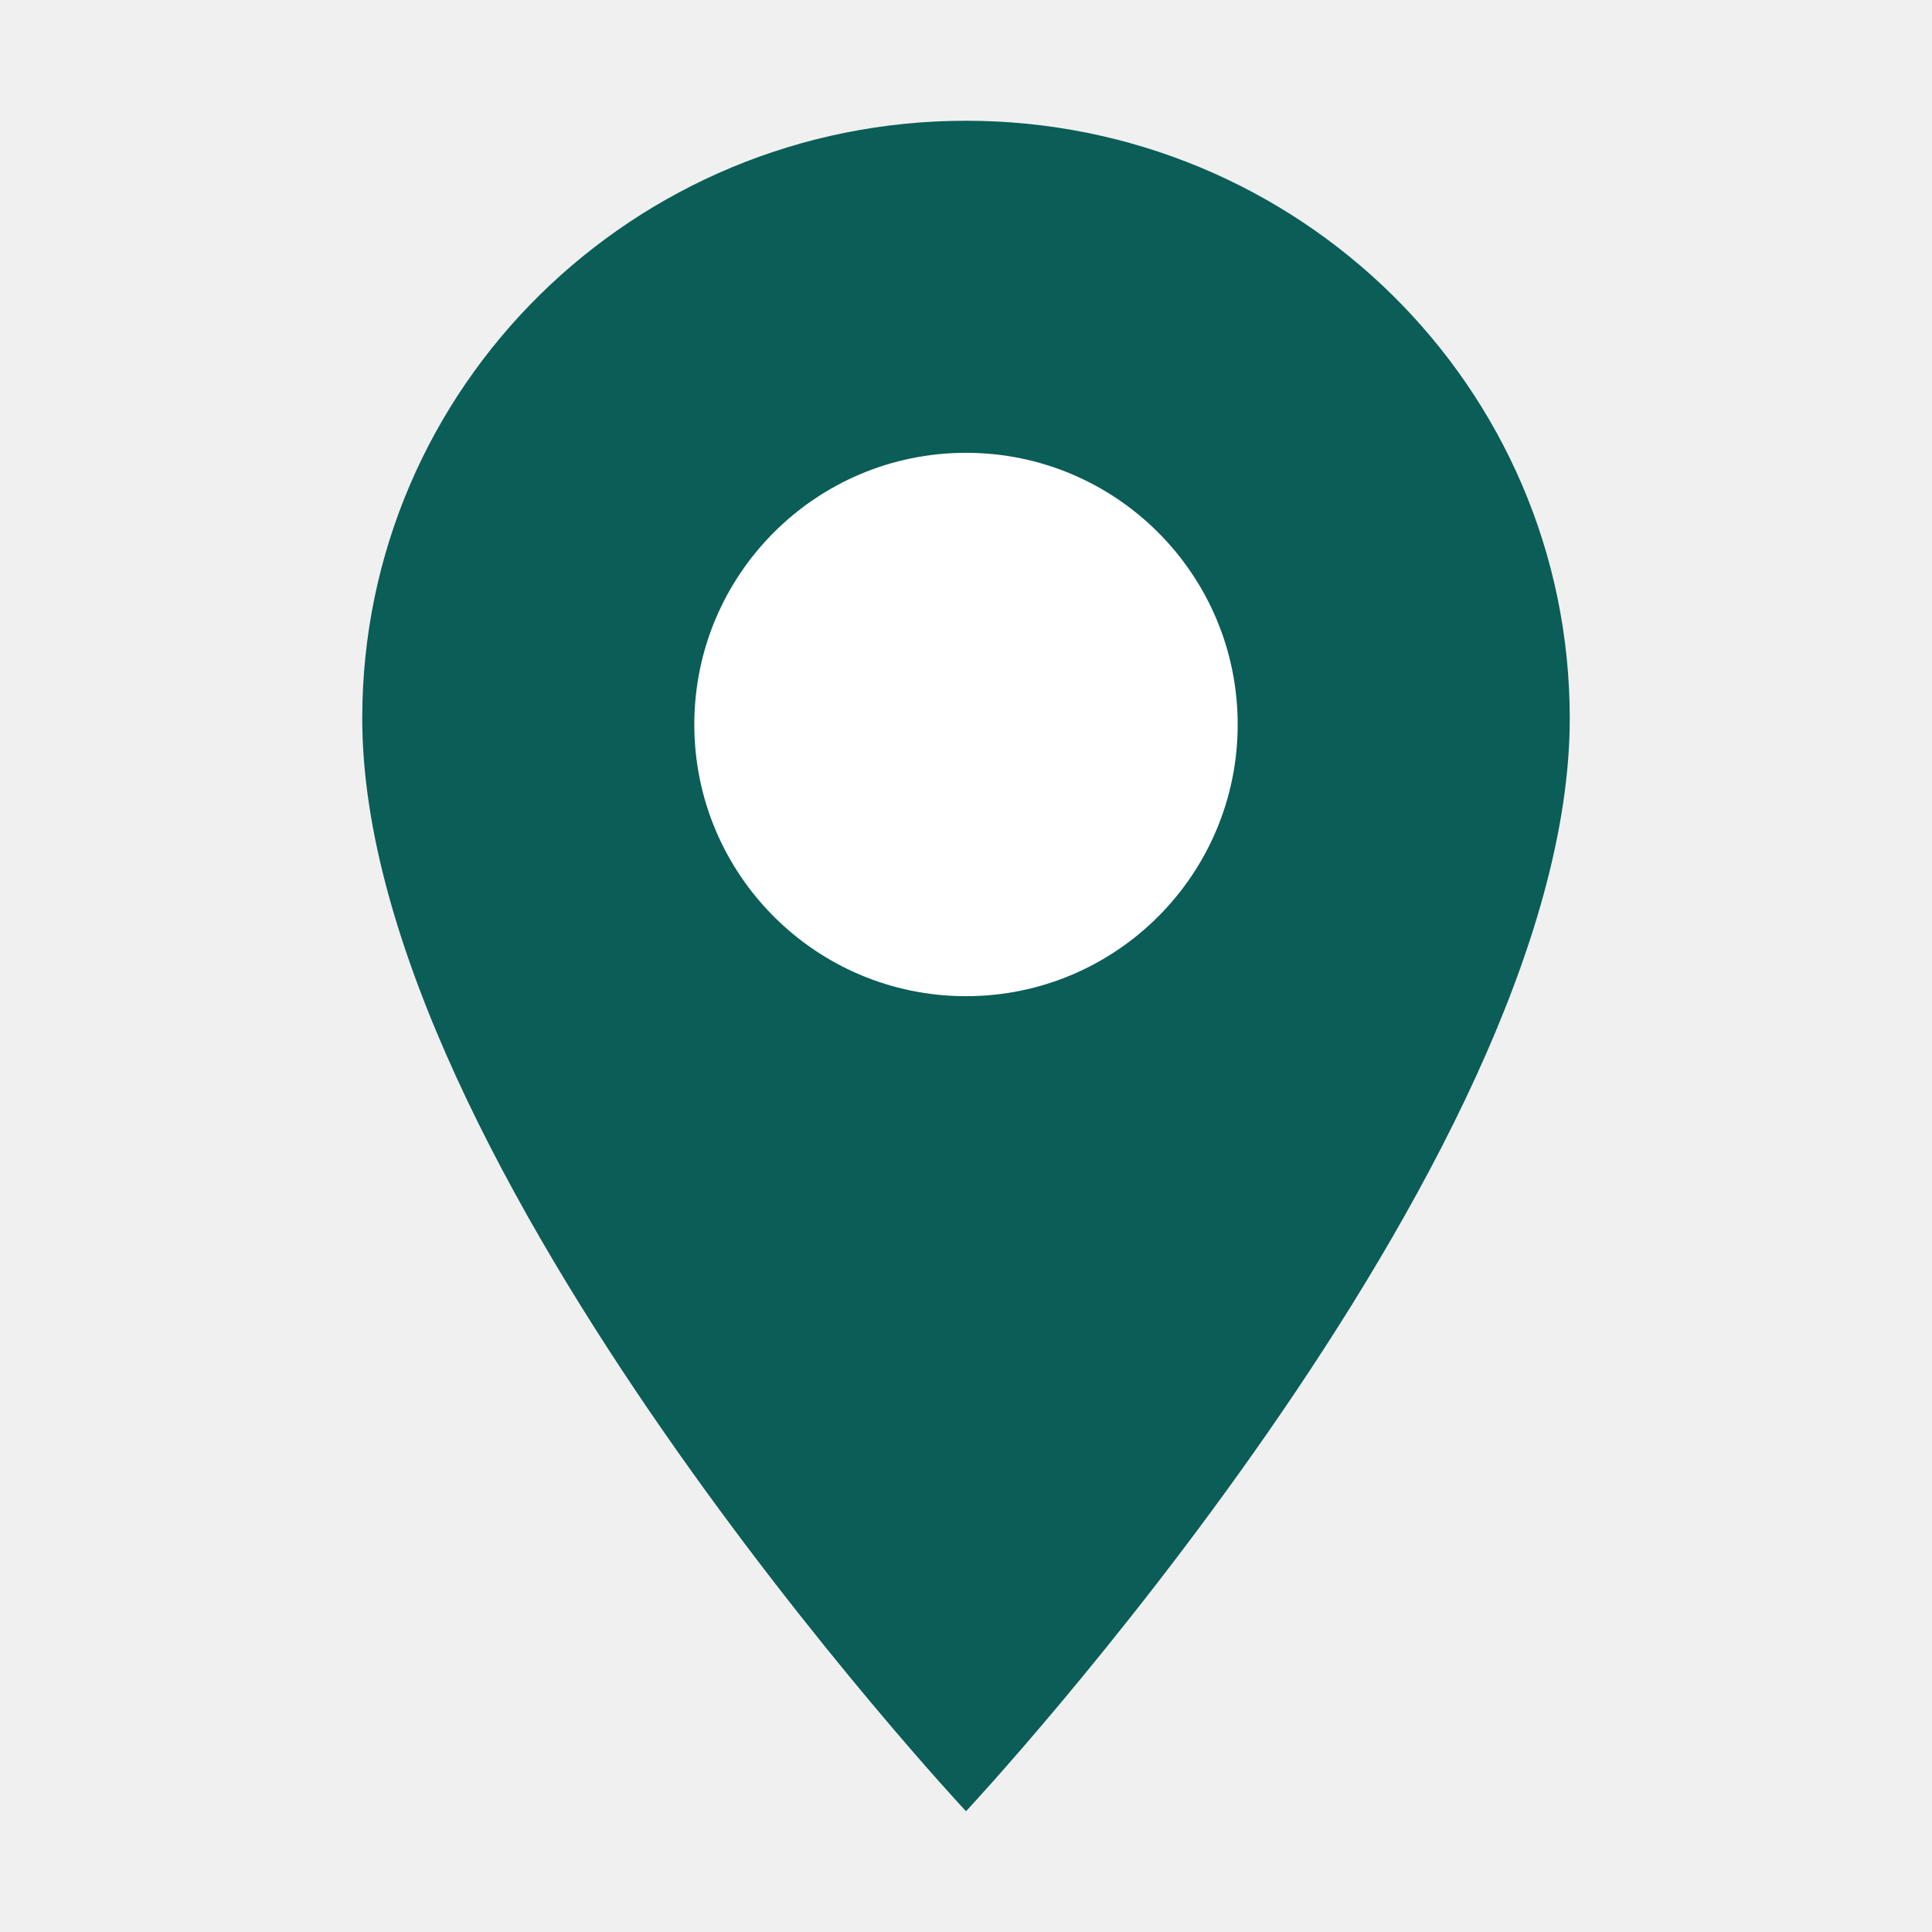
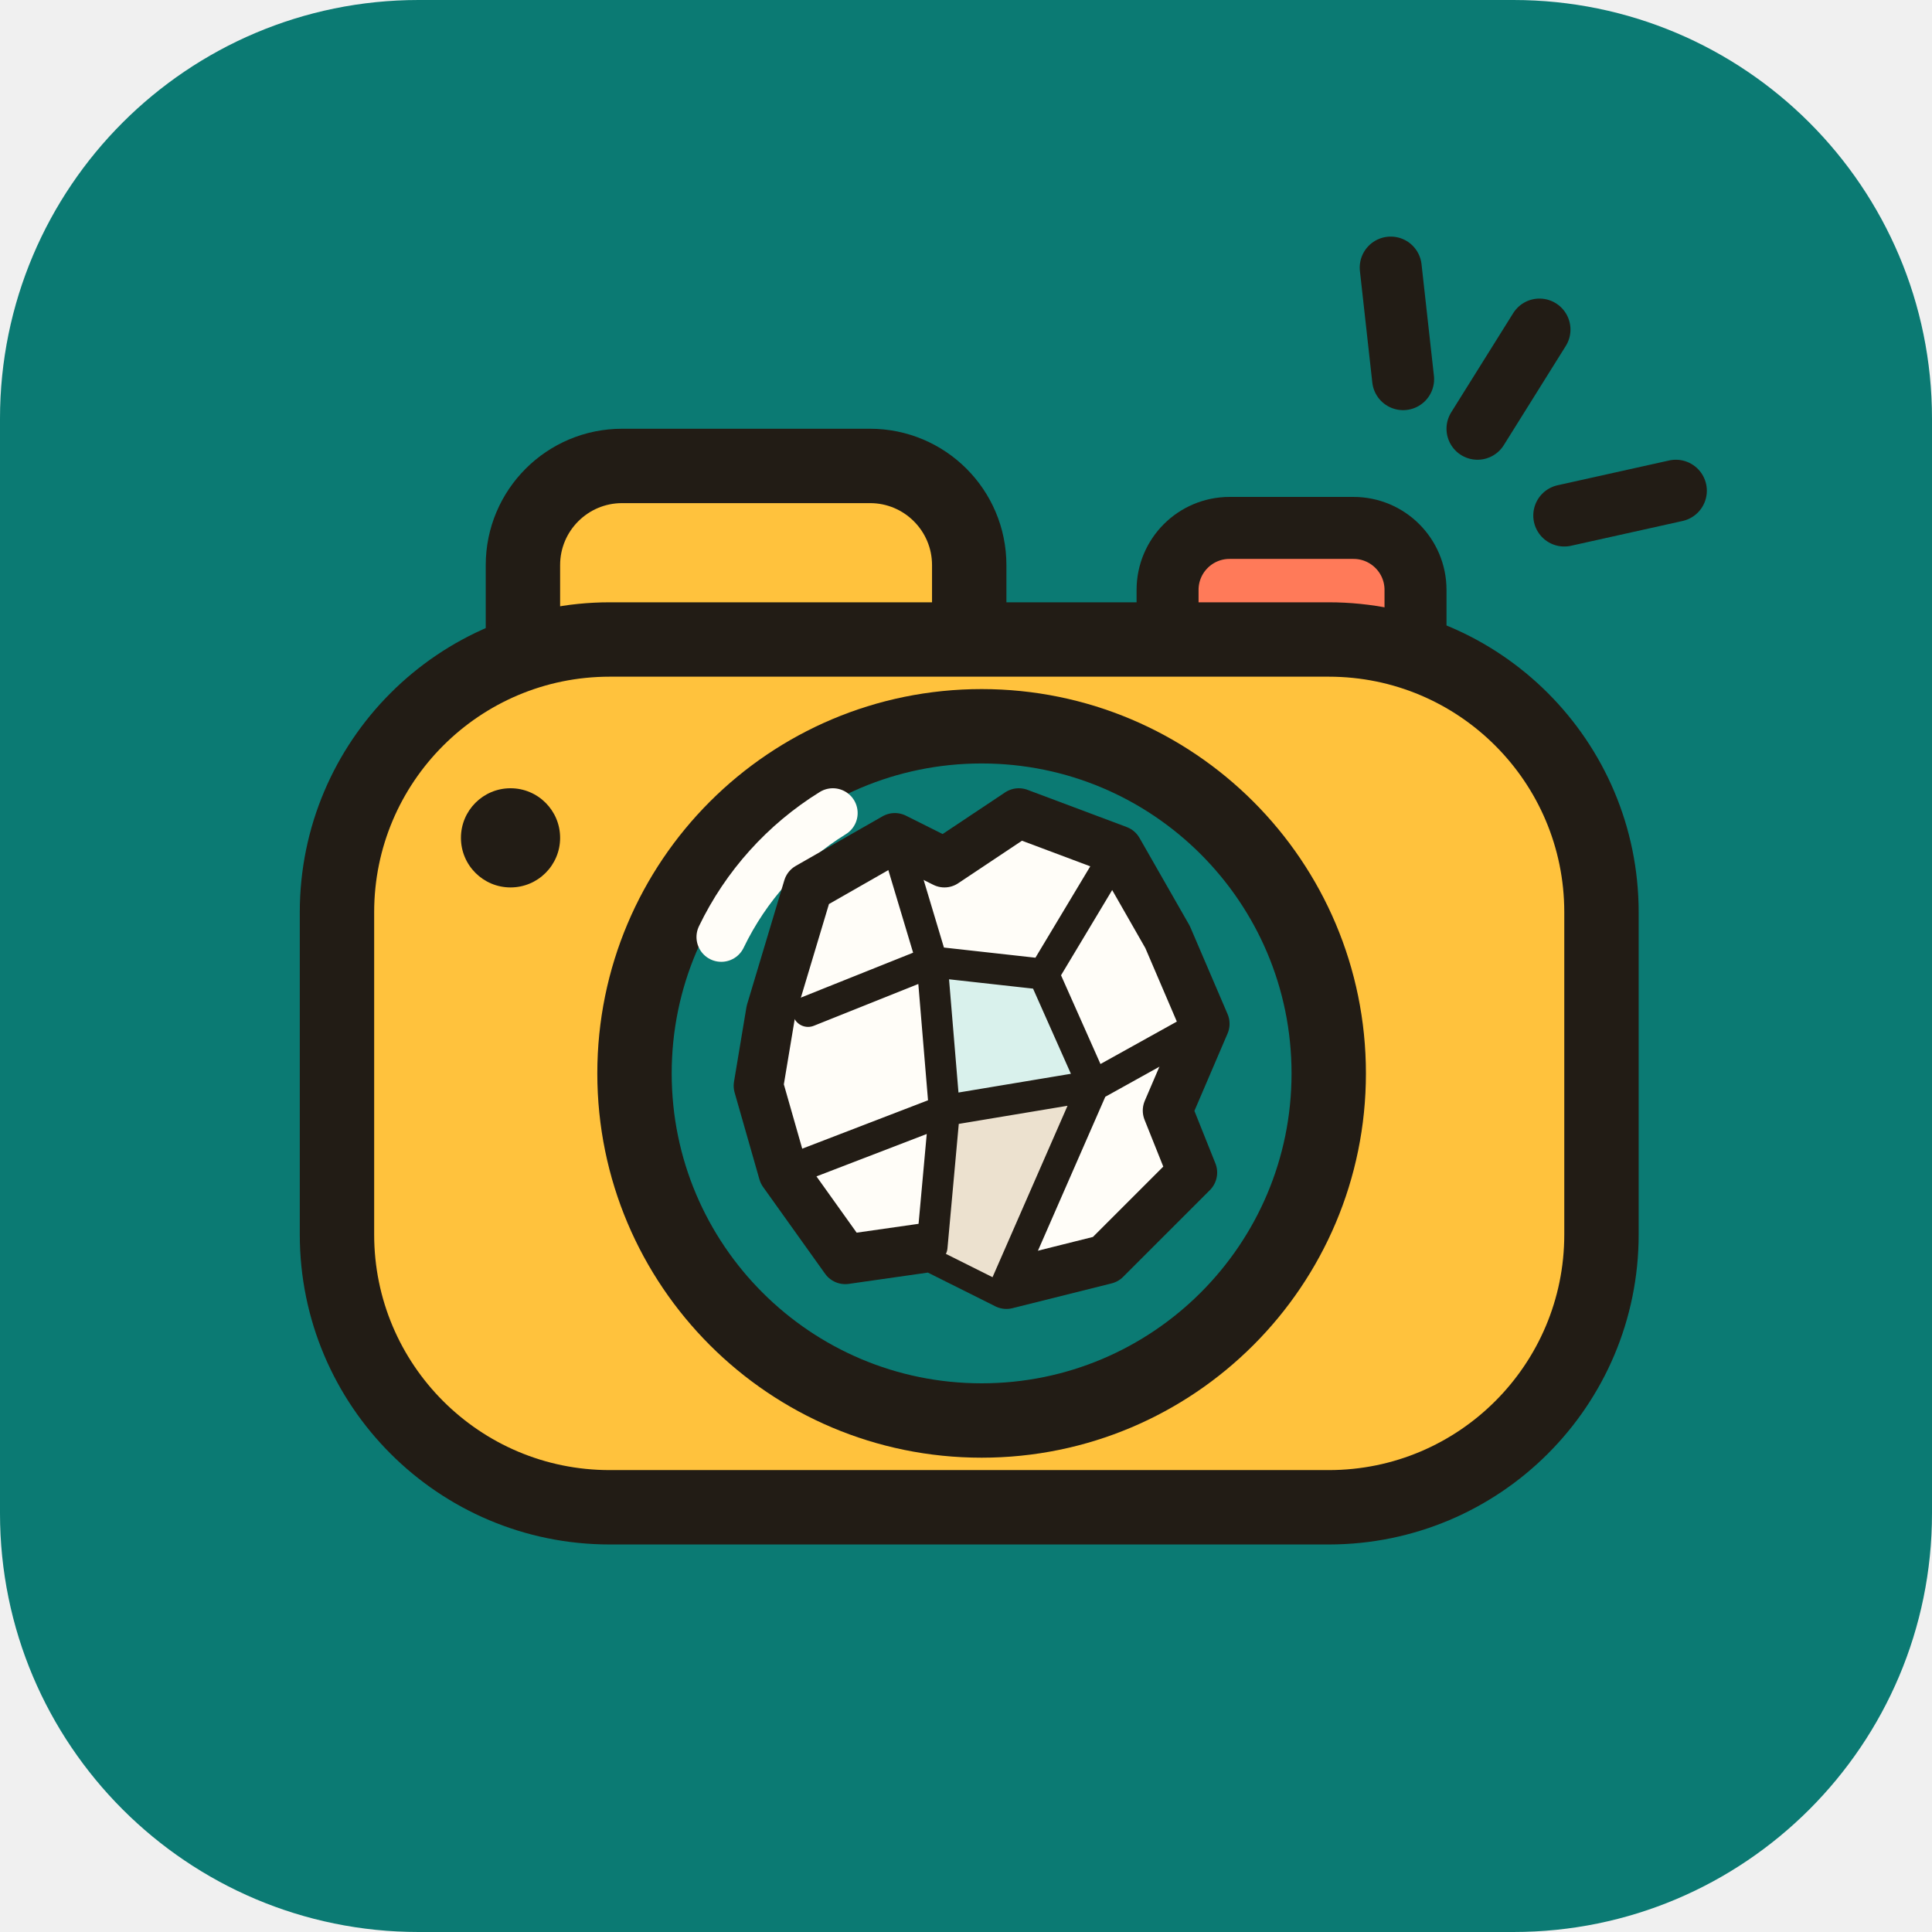
- <svg xmlns="http://www.w3.org/2000/svg" viewBox="0 0 32 32">
-   <path fill="#0b5d57" d="M16 2C10.5 2 6 6.4 6 11.9 6 19.3 16 30 16 30s10-10.7 10-18.1C26 6.4 21.5 2 16 2z" />
-   <circle cx="16" cy="12" r="4.5" fill="#fff" />
+ <svg xmlns="http://www.w3.org/2000/svg" viewBox="0 0 120 120">
+   <rect width="120" height="120" rx="26" fill="#0b7a73" />
+   <g transform="translate(14 12) scale(0.77)" fill="none" stroke="#221c15" stroke-linecap="round" stroke-linejoin="round">
+     <path d="M101 19l5-8M108 26l9-2M95 15l-1-9" stroke-width="5" />
+     <rect x="24" y="22" width="36" height="22" rx="8" fill="#ffc23d" stroke-width="6" />
+     <rect x="76" y="27" width="20" height="14" rx="5" fill="#ff7a59" stroke-width="5" />
+     <rect x="9" y="36" width="102" height="70" rx="22" fill="#ffc23d" stroke-width="6" />
+     <circle cx="23" cy="52" r="4" fill="#221c15" stroke="none" />
+     <circle cx="61" cy="71" r="28" fill="#0b7a73" stroke-width="6" />
+     <path d="M40 60a24 24 0 0 1 9-10" stroke="#fffdf8" stroke-width="4" />
+     <path d="M44 66l3-10l7-4l4 2l6-4l8 3l4 7l3 7l-3 7l2 5l-7 7l-8 2l-6-3l-7 1l-5-7l-2-7z" fill="#fffdf8" stroke-width="4" />
+     <path d="M57 62l9 1l4 9l-12 2z" fill="#d9f1ec" stroke="none" />
+     <path d="M58 74l12-2l-7 16l-6-3z" fill="#ece1cf" stroke="none" />
+     <path d="M54 52l3 10l-10 4M57 62l9 1l6-10M66 63l4 9l9-5M70 72l-7 16M57 62l1 12l-13 5M58 74l12-2M58 74l-1 11" stroke-width="2.5" />
+   </g>
</svg>
